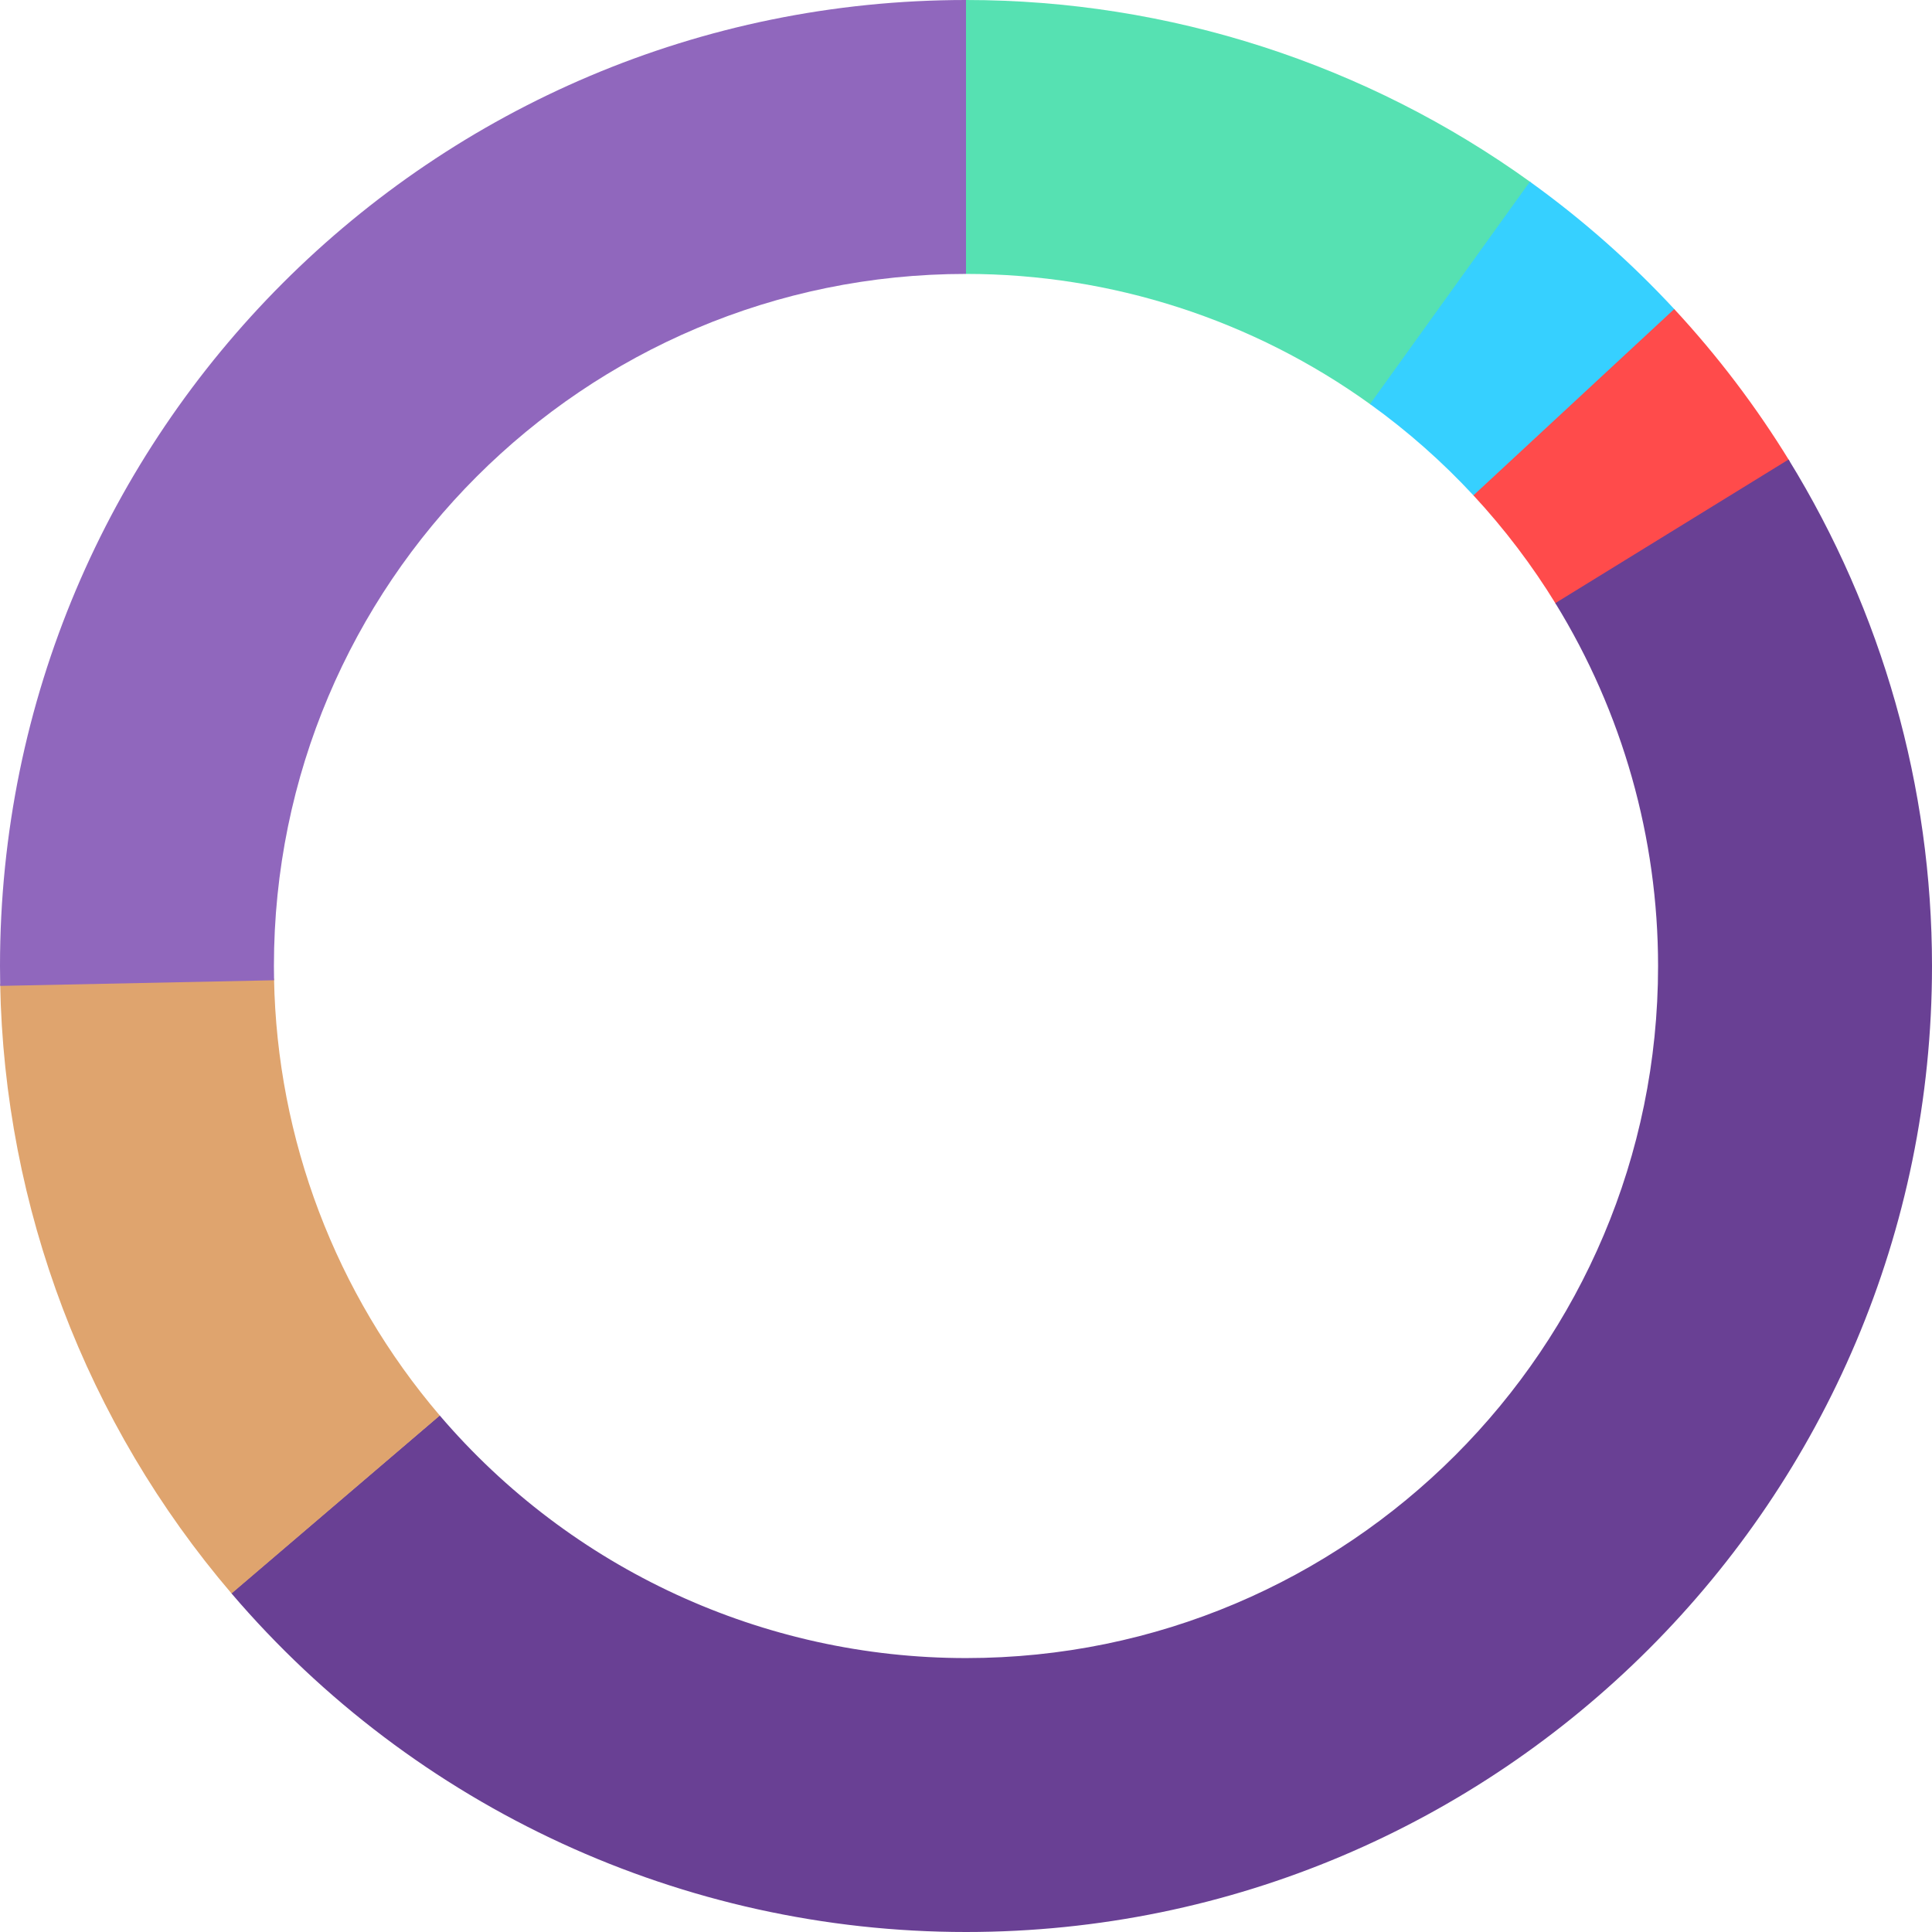
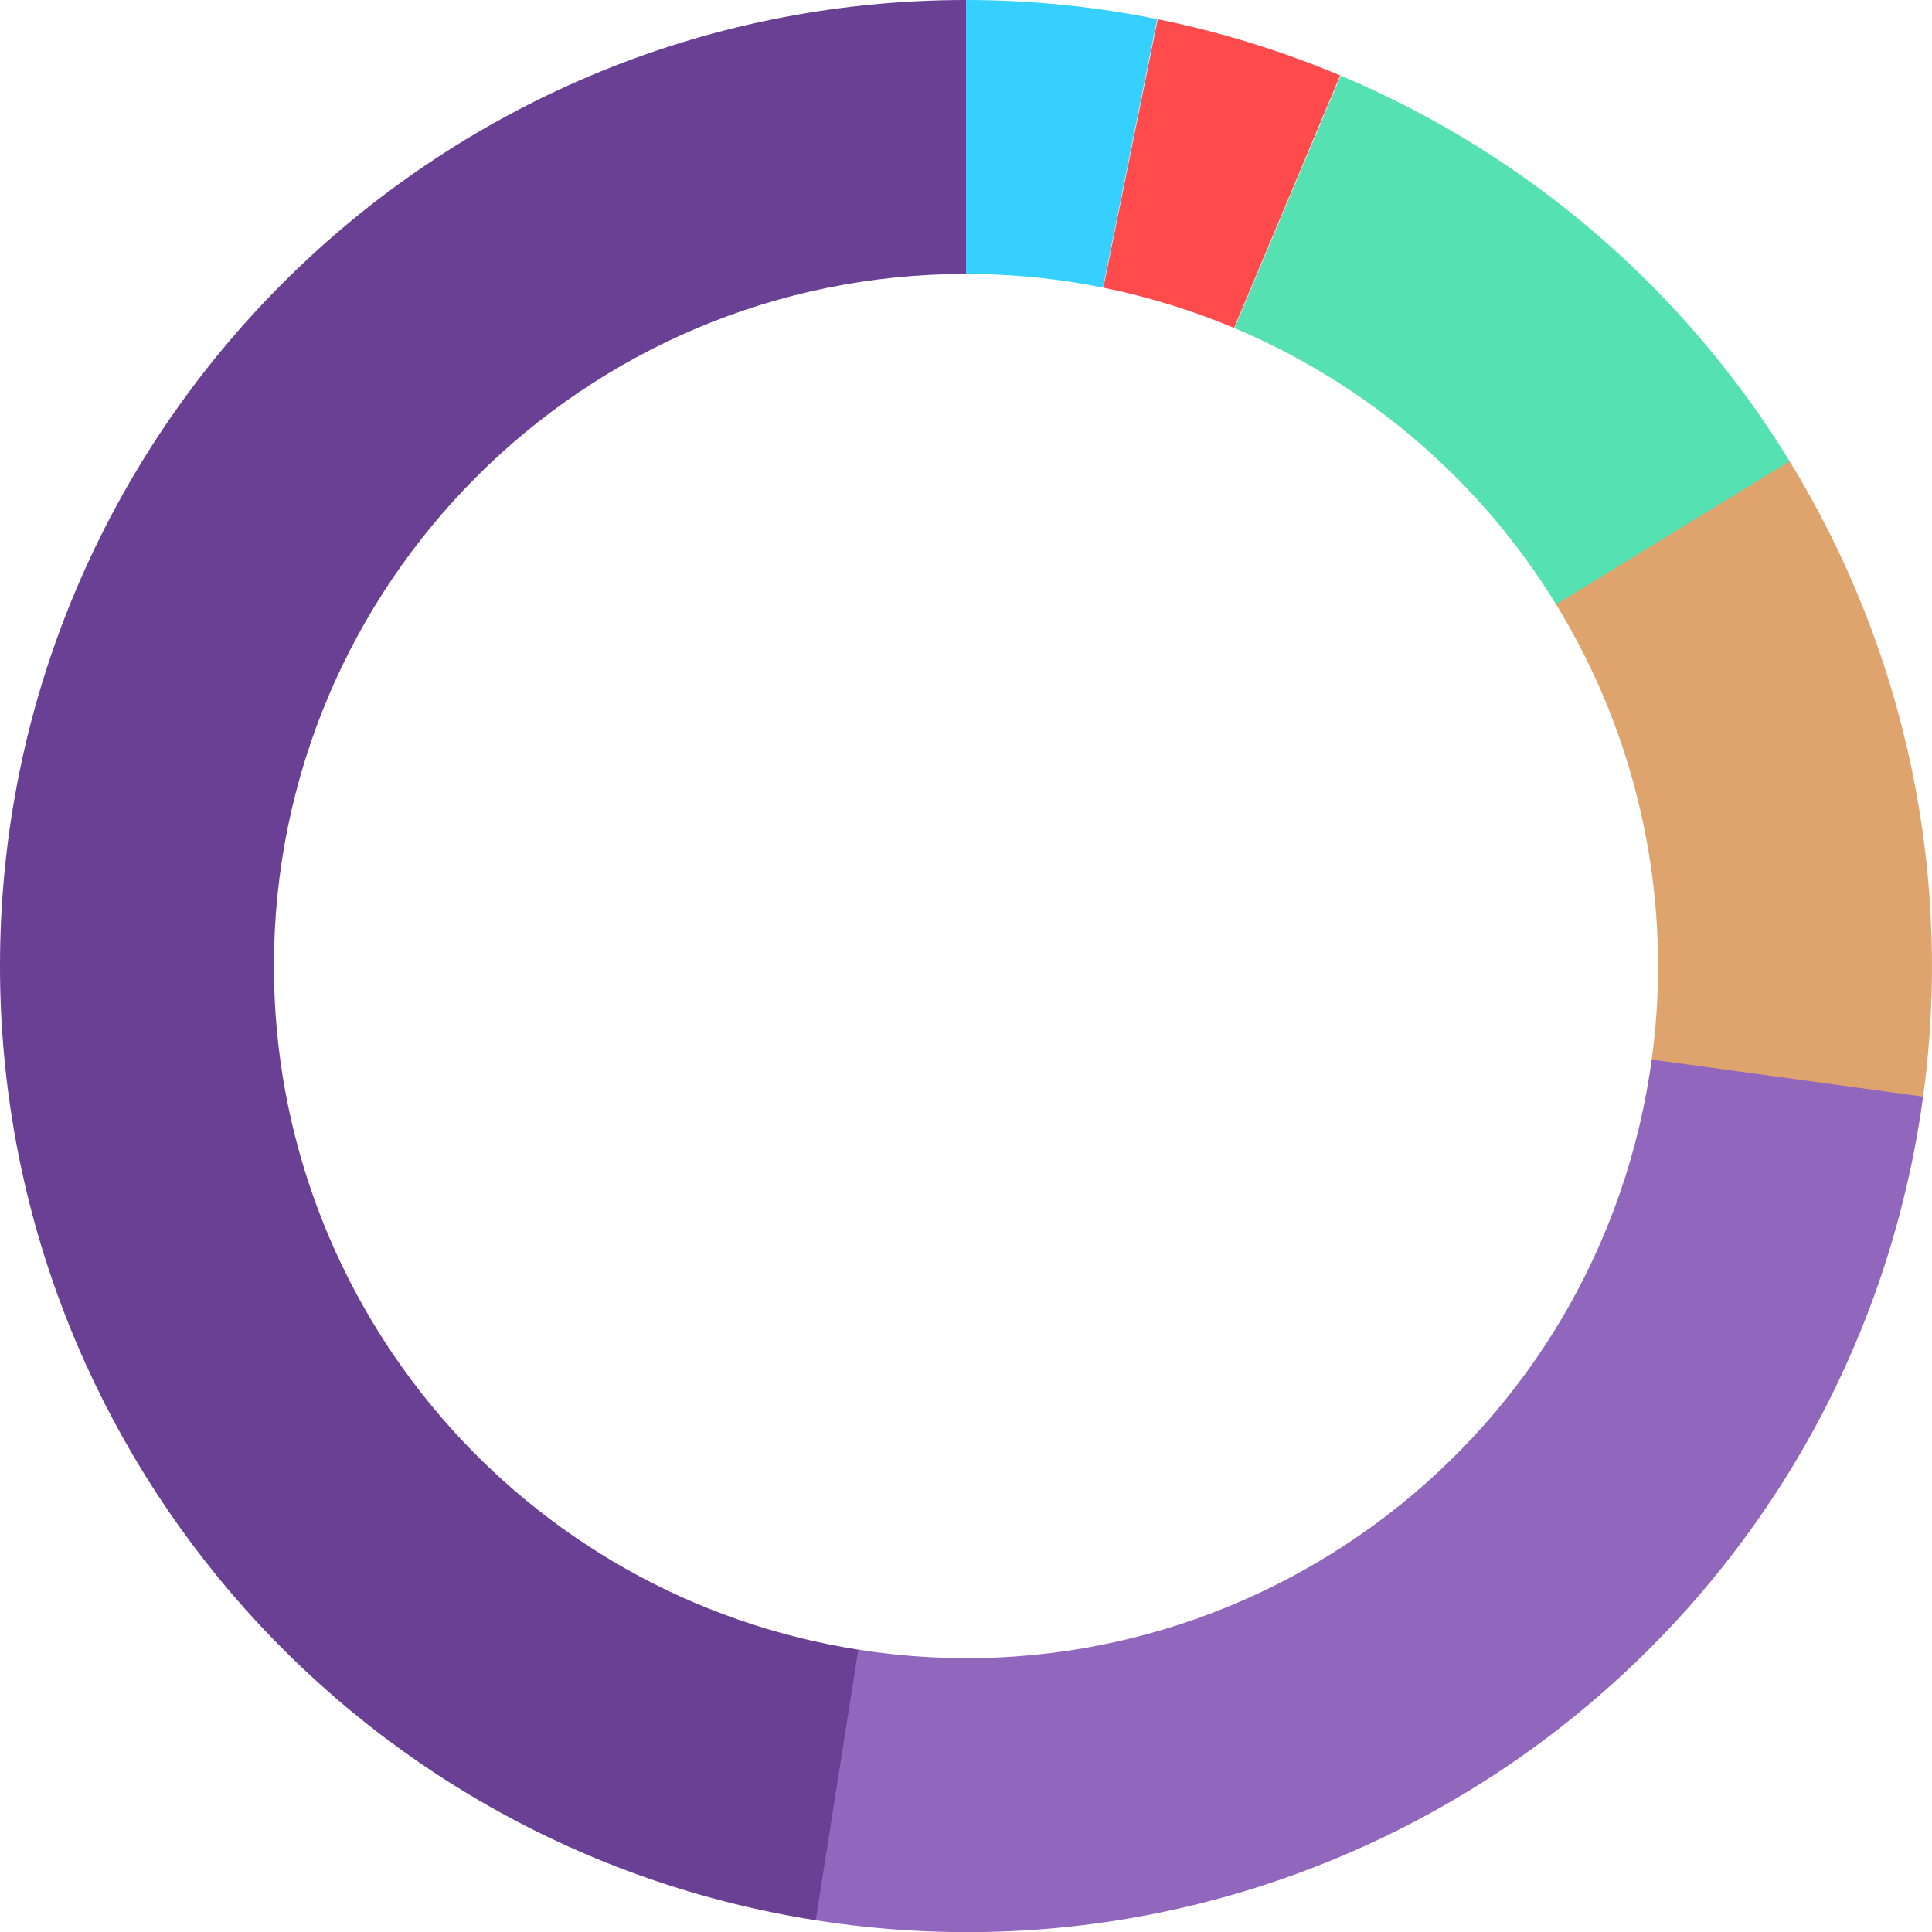
<svg xmlns="http://www.w3.org/2000/svg" width="100%" height="100%" viewBox="0 0 2048 2048" version="1.1" xml:space="preserve" style="fill-rule:evenodd;clip-rule:evenodd;stroke-linejoin:round;stroke-miterlimit:2;">
  <rect id="fhs-investor-breakdown" x="0" y="0" width="2048" height="2048" style="fill:none;" />
-   <g id="fhs-investor-breakdown1">
-     <path d="M1622.73,193.279L1452.95,428.839C1328.04,338.811 1177.97,290.366 1024,290.366L1024,0C1238.91,0 1448.38,67.619 1622.73,193.279Z" style="fill:rgb(86,225,178);" />
-     <path d="M1775.22,328.122L1562.2,525.445C1528.89,489.483 1492.06,456.95 1452.26,428.335L1621.75,192.576C1677.31,232.517 1728.72,277.926 1775.22,328.122Z" style="fill:rgb(54,208,255);" />
-     <path d="M1897.08,488.929L1649.51,640.654C1624.19,599.334 1594.83,560.624 1561.88,525.093L1774.76,327.63C1820.76,377.224 1861.74,431.255 1897.08,488.929Z" style="fill:rgb(255,75,75);" />
-     <path d="M245.223,1688.89L466.053,1500.36C605.438,1663.61 809.334,1757.63 1024,1757.63C1428.9,1757.63 1757.63,1428.9 1757.63,1024C1757.63,888.17 1719.92,755.007 1648.71,639.344L1895.96,487.101C1995.37,648.542 2048,834.41 2048,1024C2048,1589.16 1589.16,2048 1024,2048C724.371,2048 439.775,1916.77 245.223,1688.89Z" style="fill:rgb(105,64,148);" />
-     <path d="M0.172,1042.78L290.489,1037.45C293.608,1207.53 355.729,1371.23 466.224,1500.56L245.462,1689.17C91.234,1508.66 4.526,1280.16 0.172,1042.78Z" style="fill:rgb(223,164,110);" />
-     <path d="M1024,0L1024,290.366C618.825,290.366 290.366,618.825 290.366,1024C290.366,1029.04 290.417,1034.08 290.521,1039.12L0.217,1045.1C0.072,1038.07 0,1031.04 0,1024C0,458.46 458.46,0 1024,0Z" style="fill:rgb(144,103,189);" />
+   <clipPath id="_clip1">
+     <rect id="fhs-investor-breakdown1" x="0" y="0" width="2048" height="2048" />
+   </clipPath>
+   <g clip-path="url(#_clip1)">
+     <g transform="matrix(0.921687,0.387935,-0.387935,0.921687,477.438,-317.053)">
+       <path d="M1622.73,193.279L1452.95,428.839C1328.04,338.811 1177.97,290.366 1024,290.366L1024,0C1238.91,0 1448.38,67.619 1622.73,193.279Z" style="fill:rgb(86,225,178);" />
+     </g>
+     <g transform="matrix(0.811333,-0.584584,0.584584,0.811333,-405.419,791.809)">
+       <path d="M1775.22,328.122L1562.2,525.445C1528.89,489.483 1492.06,456.95 1452.26,428.335L1621.75,192.576C1677.31,232.517 1728.72,277.926 1775.22,328.122Z" style="fill:rgb(54,208,255);" />
+     </g>
+     <g transform="matrix(0.812025,-0.583622,0.583622,0.812025,-405.143,790.115)">
+       <path d="M1897.08,488.929L1649.51,640.654C1624.19,599.334 1594.83,560.624 1561.88,525.093L1774.76,327.63C1820.76,377.224 1861.74,431.255 1897.08,488.929Z" style="fill:rgb(255,75,75);" />
+     </g>
+     <path d="M1024,0L1024,290.366C618.825,290.366 290.366,618.825 290.366,1024C290.366,1385.35 553.495,1692.9 910.499,1748.8L865.576,2035.67C367.274,1957.64 0,1528.38 0,1024C0,458.46 458.46,0 1024,0Z" style="fill:rgb(105,64,148);" />
+     <g transform="matrix(-0.987666,-0.156576,0.156576,-0.987666,1875.04,2195.7)">
+       <path d="M0.172,1042.78L290.489,1037.45C293.608,1207.53 355.729,1371.23 466.224,1500.56L245.462,1689.17C91.234,1508.66 4.526,1280.16 0.172,1042.78Z" style="fill:rgb(223,164,110);" />
+     </g>
+     <g transform="matrix(-0.987817,-0.155621,0.155621,-0.987817,1876.17,2194.88)">
+       <path d="M1024,0L1024,290.366C618.825,290.366 290.366,618.825 290.366,1024C290.366,1029.04 290.417,1034.08 290.521,1039.12L0.217,1045.1C0.072,1038.07 0,1031.04 0,1024C0,458.46 458.46,0 1024,0Z" style="fill:rgb(144,103,189);" />
+     </g>
  </g>
</svg>
